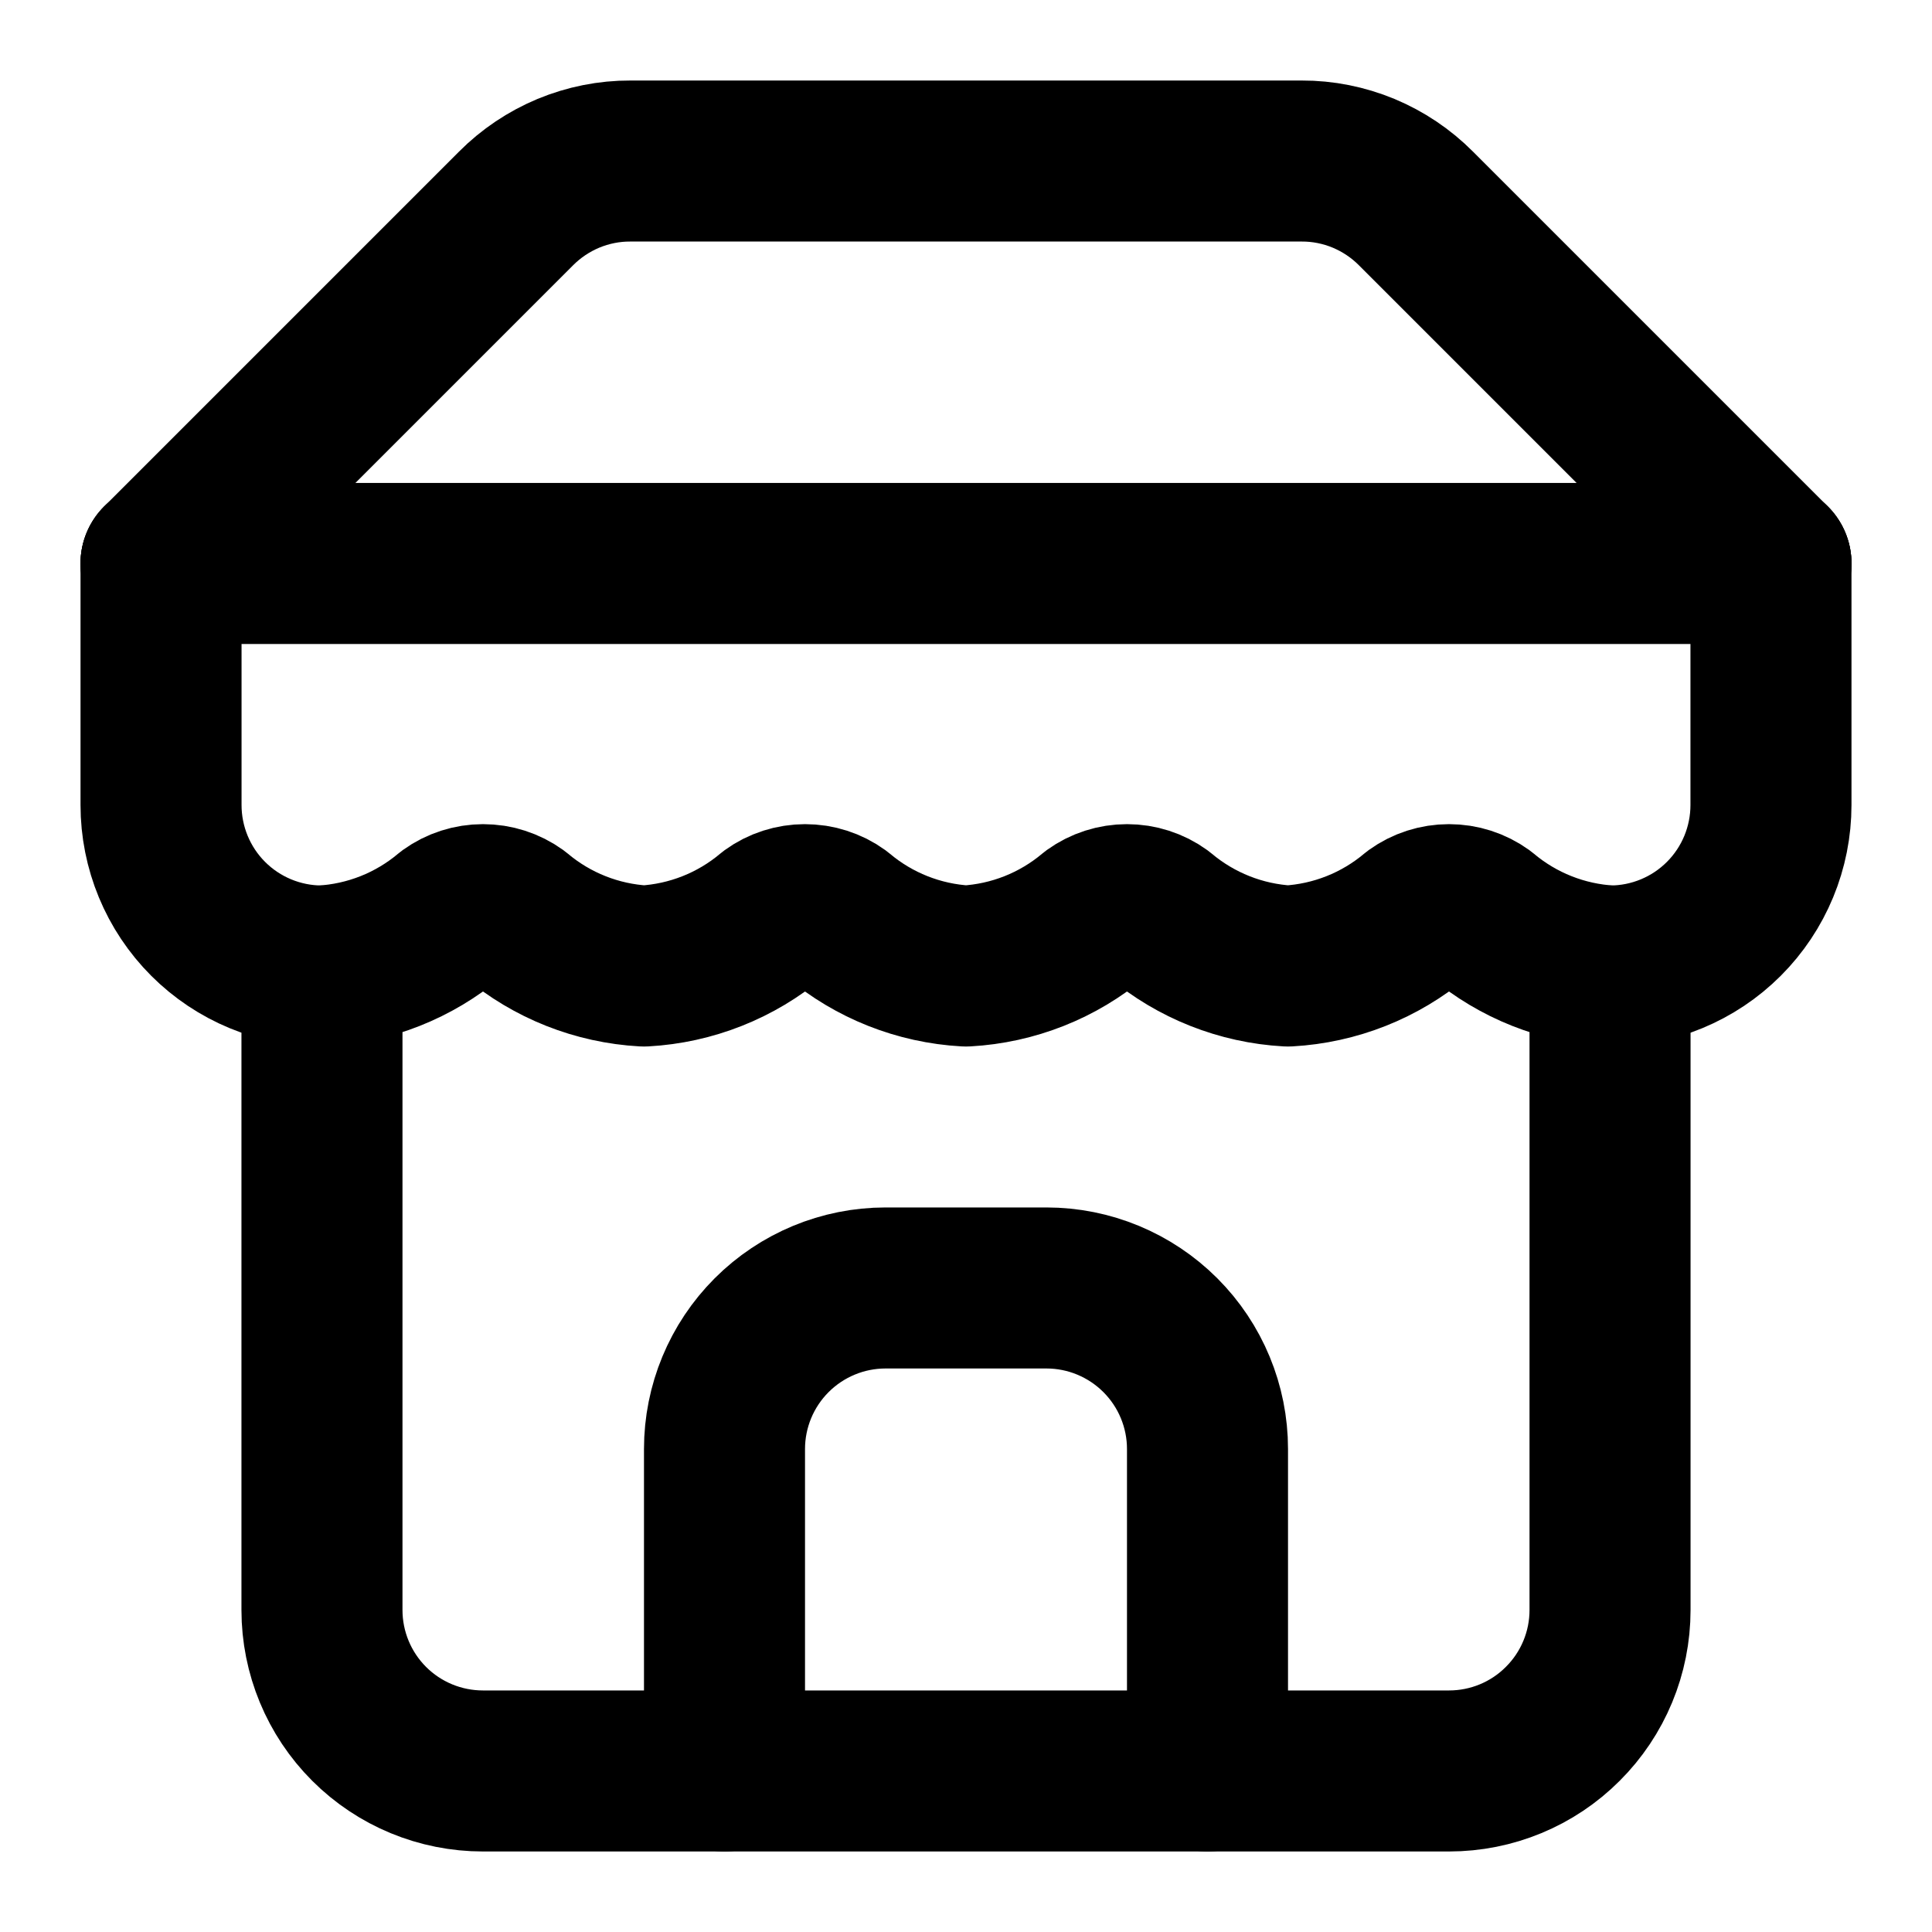
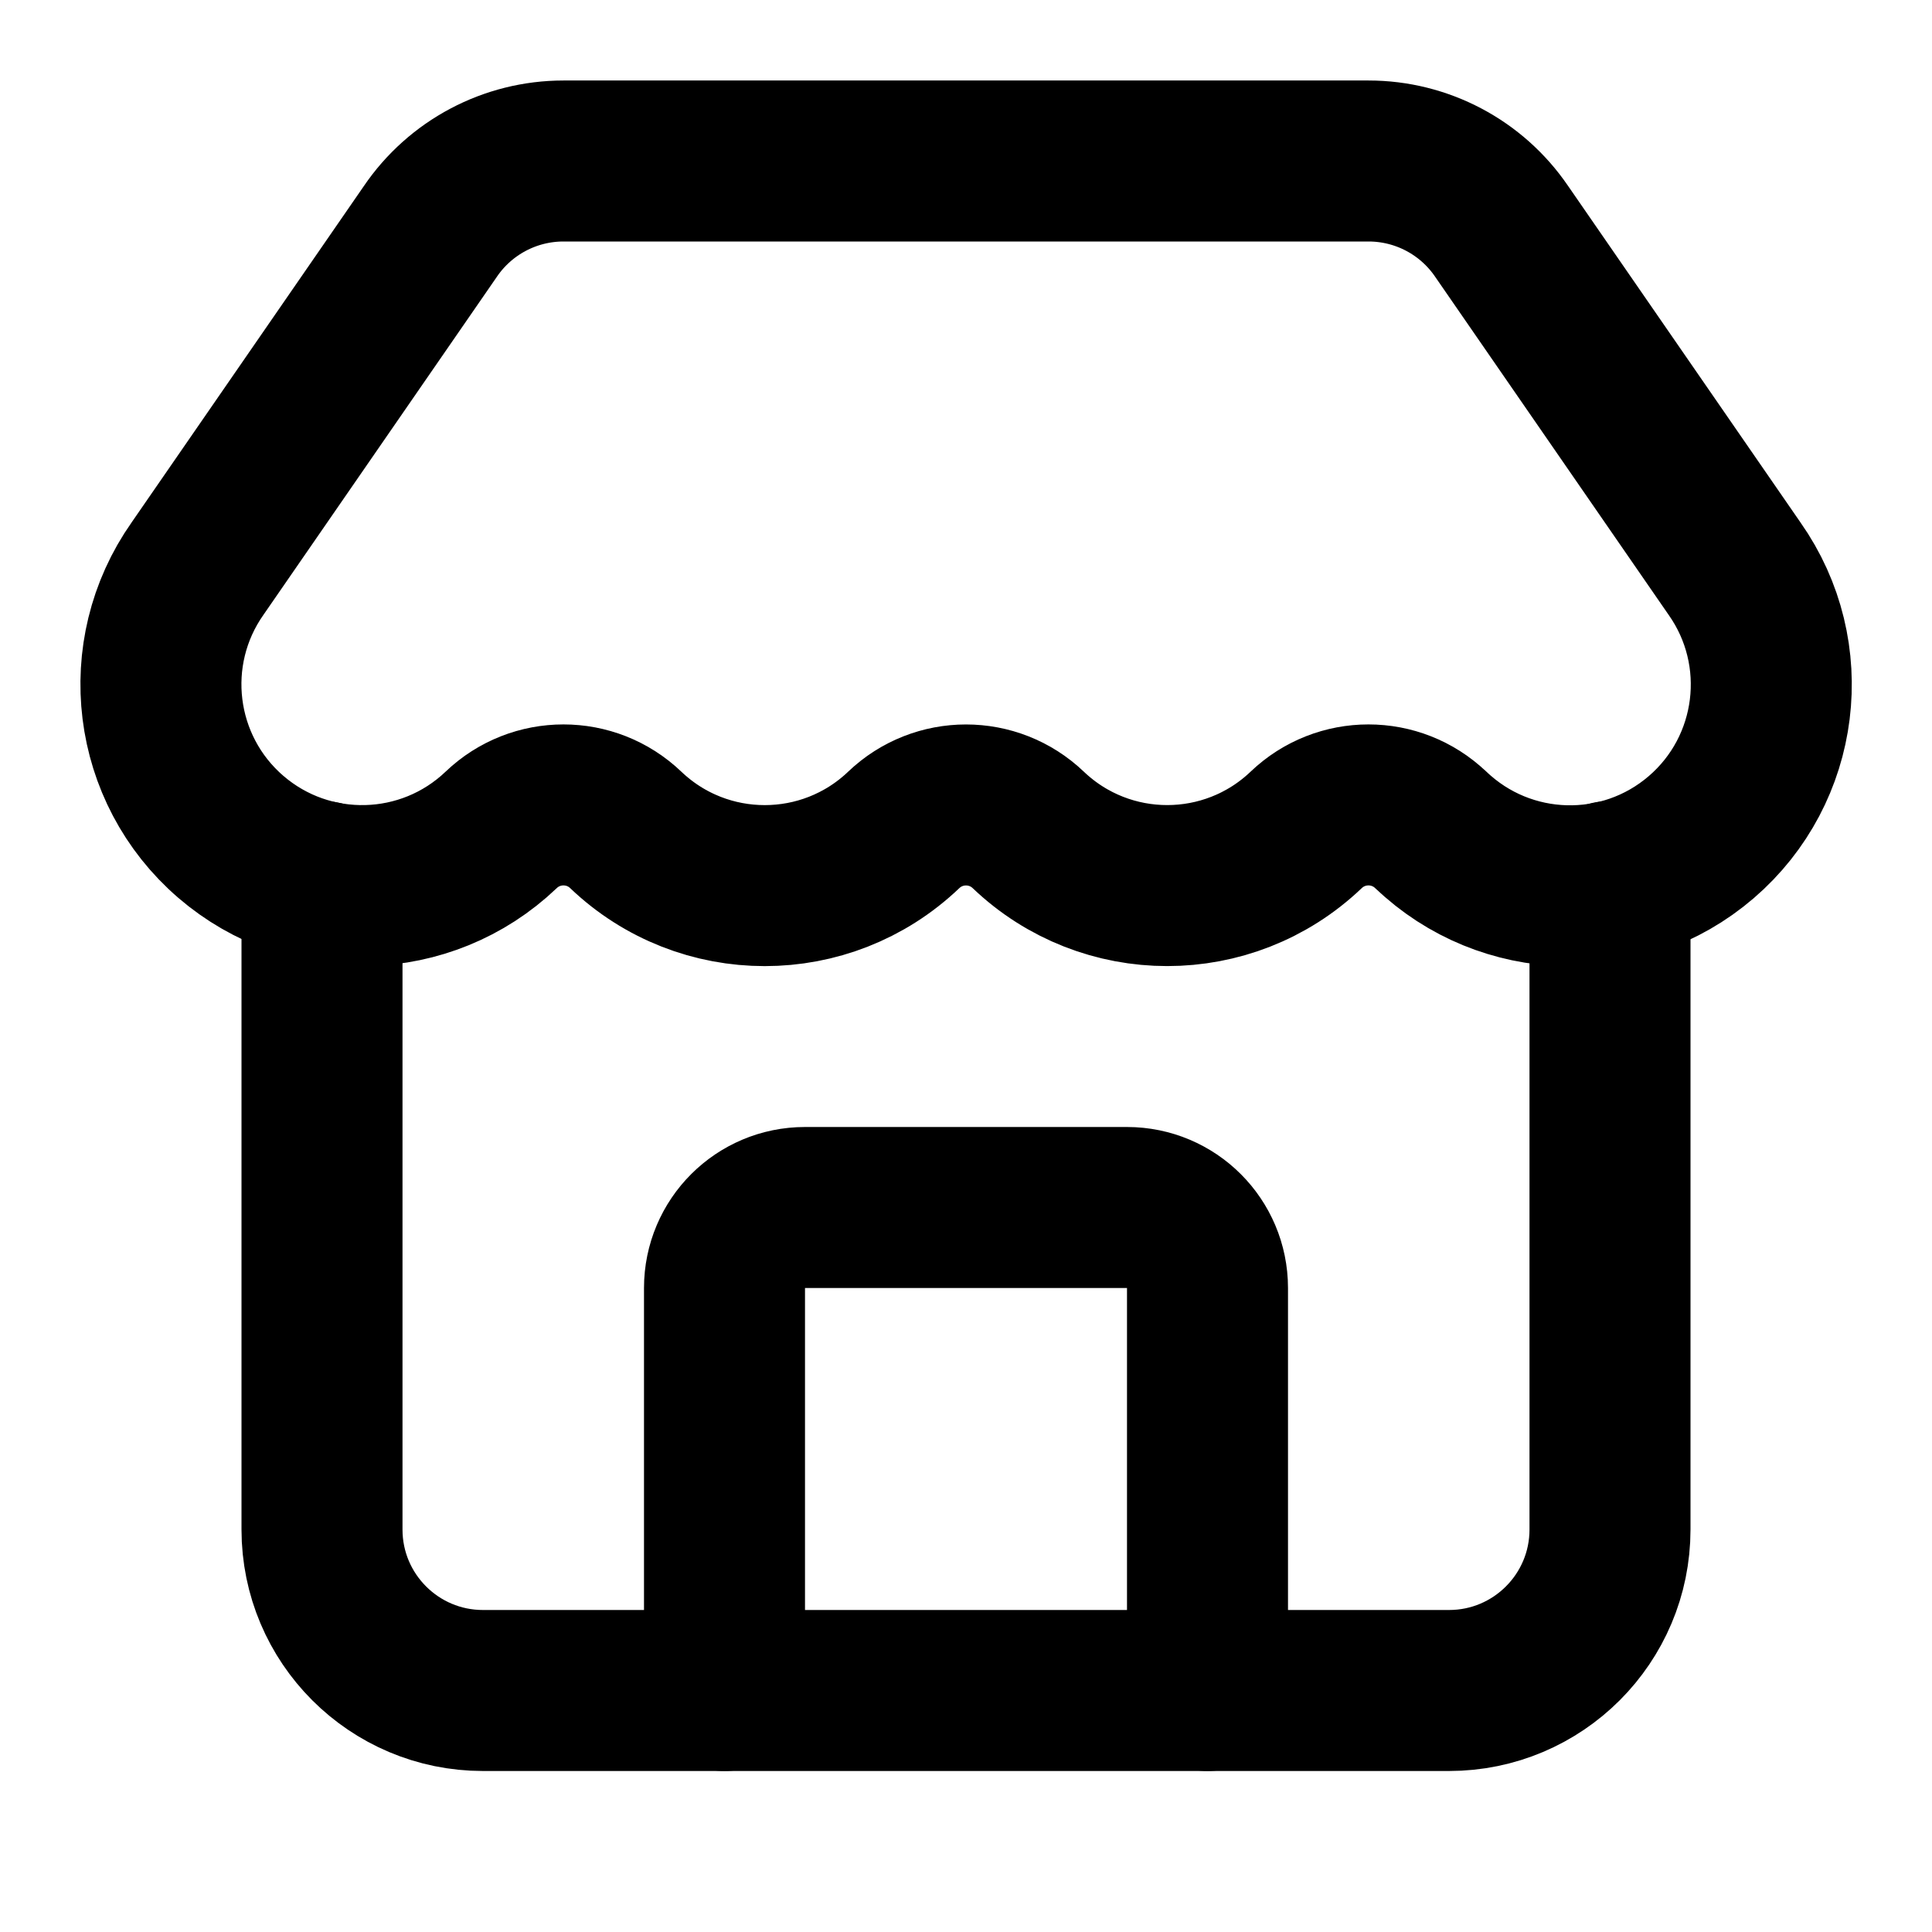
- <svg xmlns="http://www.w3.org/2000/svg" width="20" height="20" viewBox="0 0 20 20" fill="none">
-   <path d="M1.667 5.833L5.342 2.158C5.497 2.002 5.681 1.879 5.884 1.794C6.087 1.71 6.305 1.666 6.525 1.667H13.475C13.695 1.666 13.913 1.71 14.116 1.794C14.319 1.879 14.503 2.002 14.658 2.158L18.333 5.833" stroke="currentColor" stroke-width="1.667" stroke-linecap="round" stroke-linejoin="round" />
-   <path d="M3.333 10V16.667C3.333 17.109 3.509 17.533 3.821 17.845C4.134 18.158 4.558 18.333 5 18.333H15C15.442 18.333 15.866 18.158 16.178 17.845C16.491 17.533 16.667 17.109 16.667 16.667V10" stroke="currentColor" stroke-width="1.667" stroke-linecap="round" stroke-linejoin="round" />
-   <path d="M12.5 18.333V15C12.5 14.558 12.324 14.134 12.012 13.822C11.699 13.509 11.275 13.333 10.833 13.333H9.167C8.725 13.333 8.301 13.509 7.988 13.822C7.676 14.134 7.5 14.558 7.5 15V18.333" stroke="currentColor" stroke-width="1.667" stroke-linecap="round" stroke-linejoin="round" />
-   <path d="M1.667 5.833H18.333" stroke="currentColor" stroke-width="1.667" stroke-linecap="round" stroke-linejoin="round" />
-   <path d="M18.333 5.833V8.333C18.333 8.775 18.158 9.199 17.845 9.512C17.533 9.824 17.109 10 16.667 10C16.18 9.973 15.715 9.789 15.342 9.475C15.242 9.403 15.123 9.365 15 9.365C14.877 9.365 14.758 9.403 14.658 9.475C14.285 9.789 13.82 9.973 13.333 10C12.847 9.973 12.382 9.789 12.008 9.475C11.909 9.403 11.789 9.365 11.667 9.365C11.544 9.365 11.425 9.403 11.325 9.475C10.952 9.789 10.487 9.973 10 10C9.513 9.973 9.048 9.789 8.675 9.475C8.576 9.403 8.456 9.365 8.333 9.365C8.211 9.365 8.091 9.403 7.992 9.475C7.619 9.789 7.154 9.973 6.667 10C6.18 9.973 5.715 9.789 5.342 9.475C5.242 9.403 5.123 9.365 5 9.365C4.877 9.365 4.758 9.403 4.658 9.475C4.285 9.789 3.82 9.973 3.333 10C2.891 10 2.467 9.824 2.155 9.512C1.842 9.199 1.667 8.775 1.667 8.333V5.833" stroke="currentColor" stroke-width="1.667" stroke-linecap="round" stroke-linejoin="round" />
+ <svg xmlns="http://www.w3.org/2000/svg" width="24" height="24" viewBox="0 0 24 24" fill="none" stroke="currentColor" stroke-width="2" stroke-linecap="round" stroke-linejoin="round" class="lucide lucide-store-icon lucide-store">
+   <path d="M15 21v-5a1 1 0 0 0-1-1h-4a1 1 0 0 0-1 1v5" />
+   <path d="M17.774 10.31a1.12 1.12 0 0 0-1.549 0 2.5 2.5 0 0 1-3.451 0 1.12 1.12 0 0 0-1.548 0 2.5 2.5 0 0 1-3.452 0 1.12 1.12 0 0 0-1.549 0 2.5 2.5 0 0 1-3.77-3.248l2.889-4.184A2 2 0 0 1 7 2h10a2 2 0 0 1 1.653.873l2.895 4.192a2.5 2.5 0 0 1-3.774 3.244" />
+   <path d="M4 10.95V19a2 2 0 0 0 2 2h12a2 2 0 0 0 2-2v-8.05" />
</svg>
